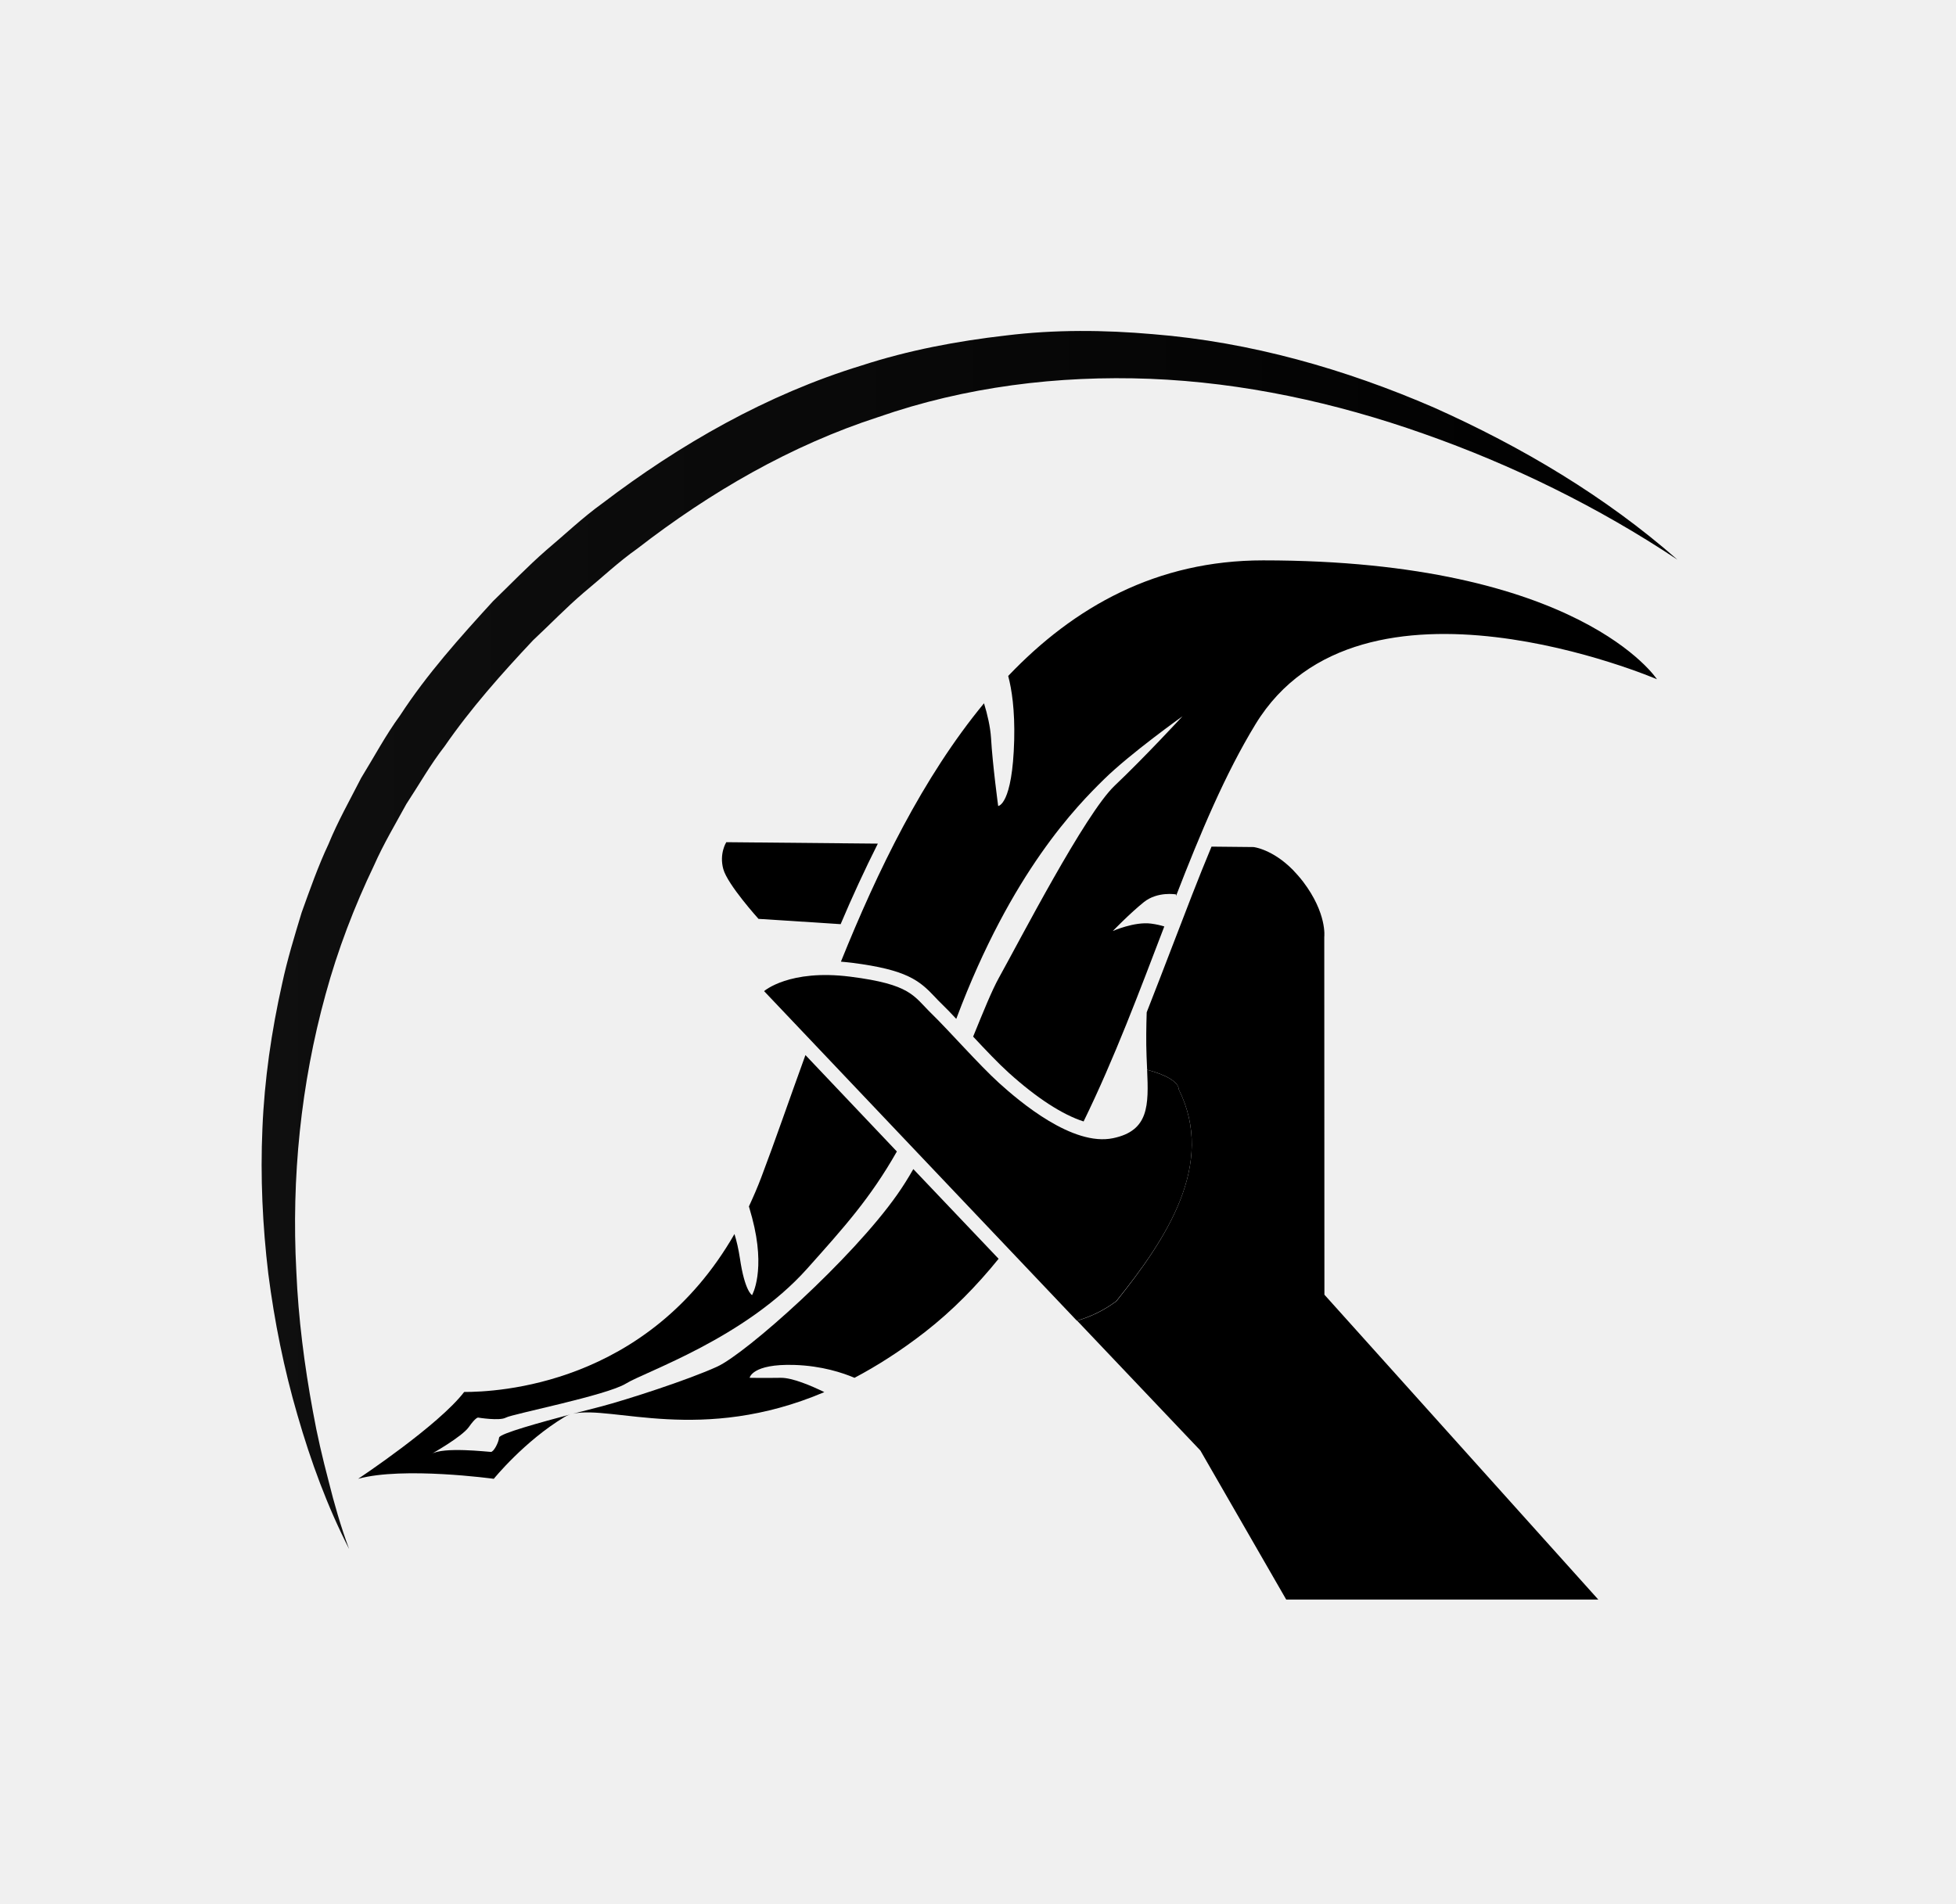
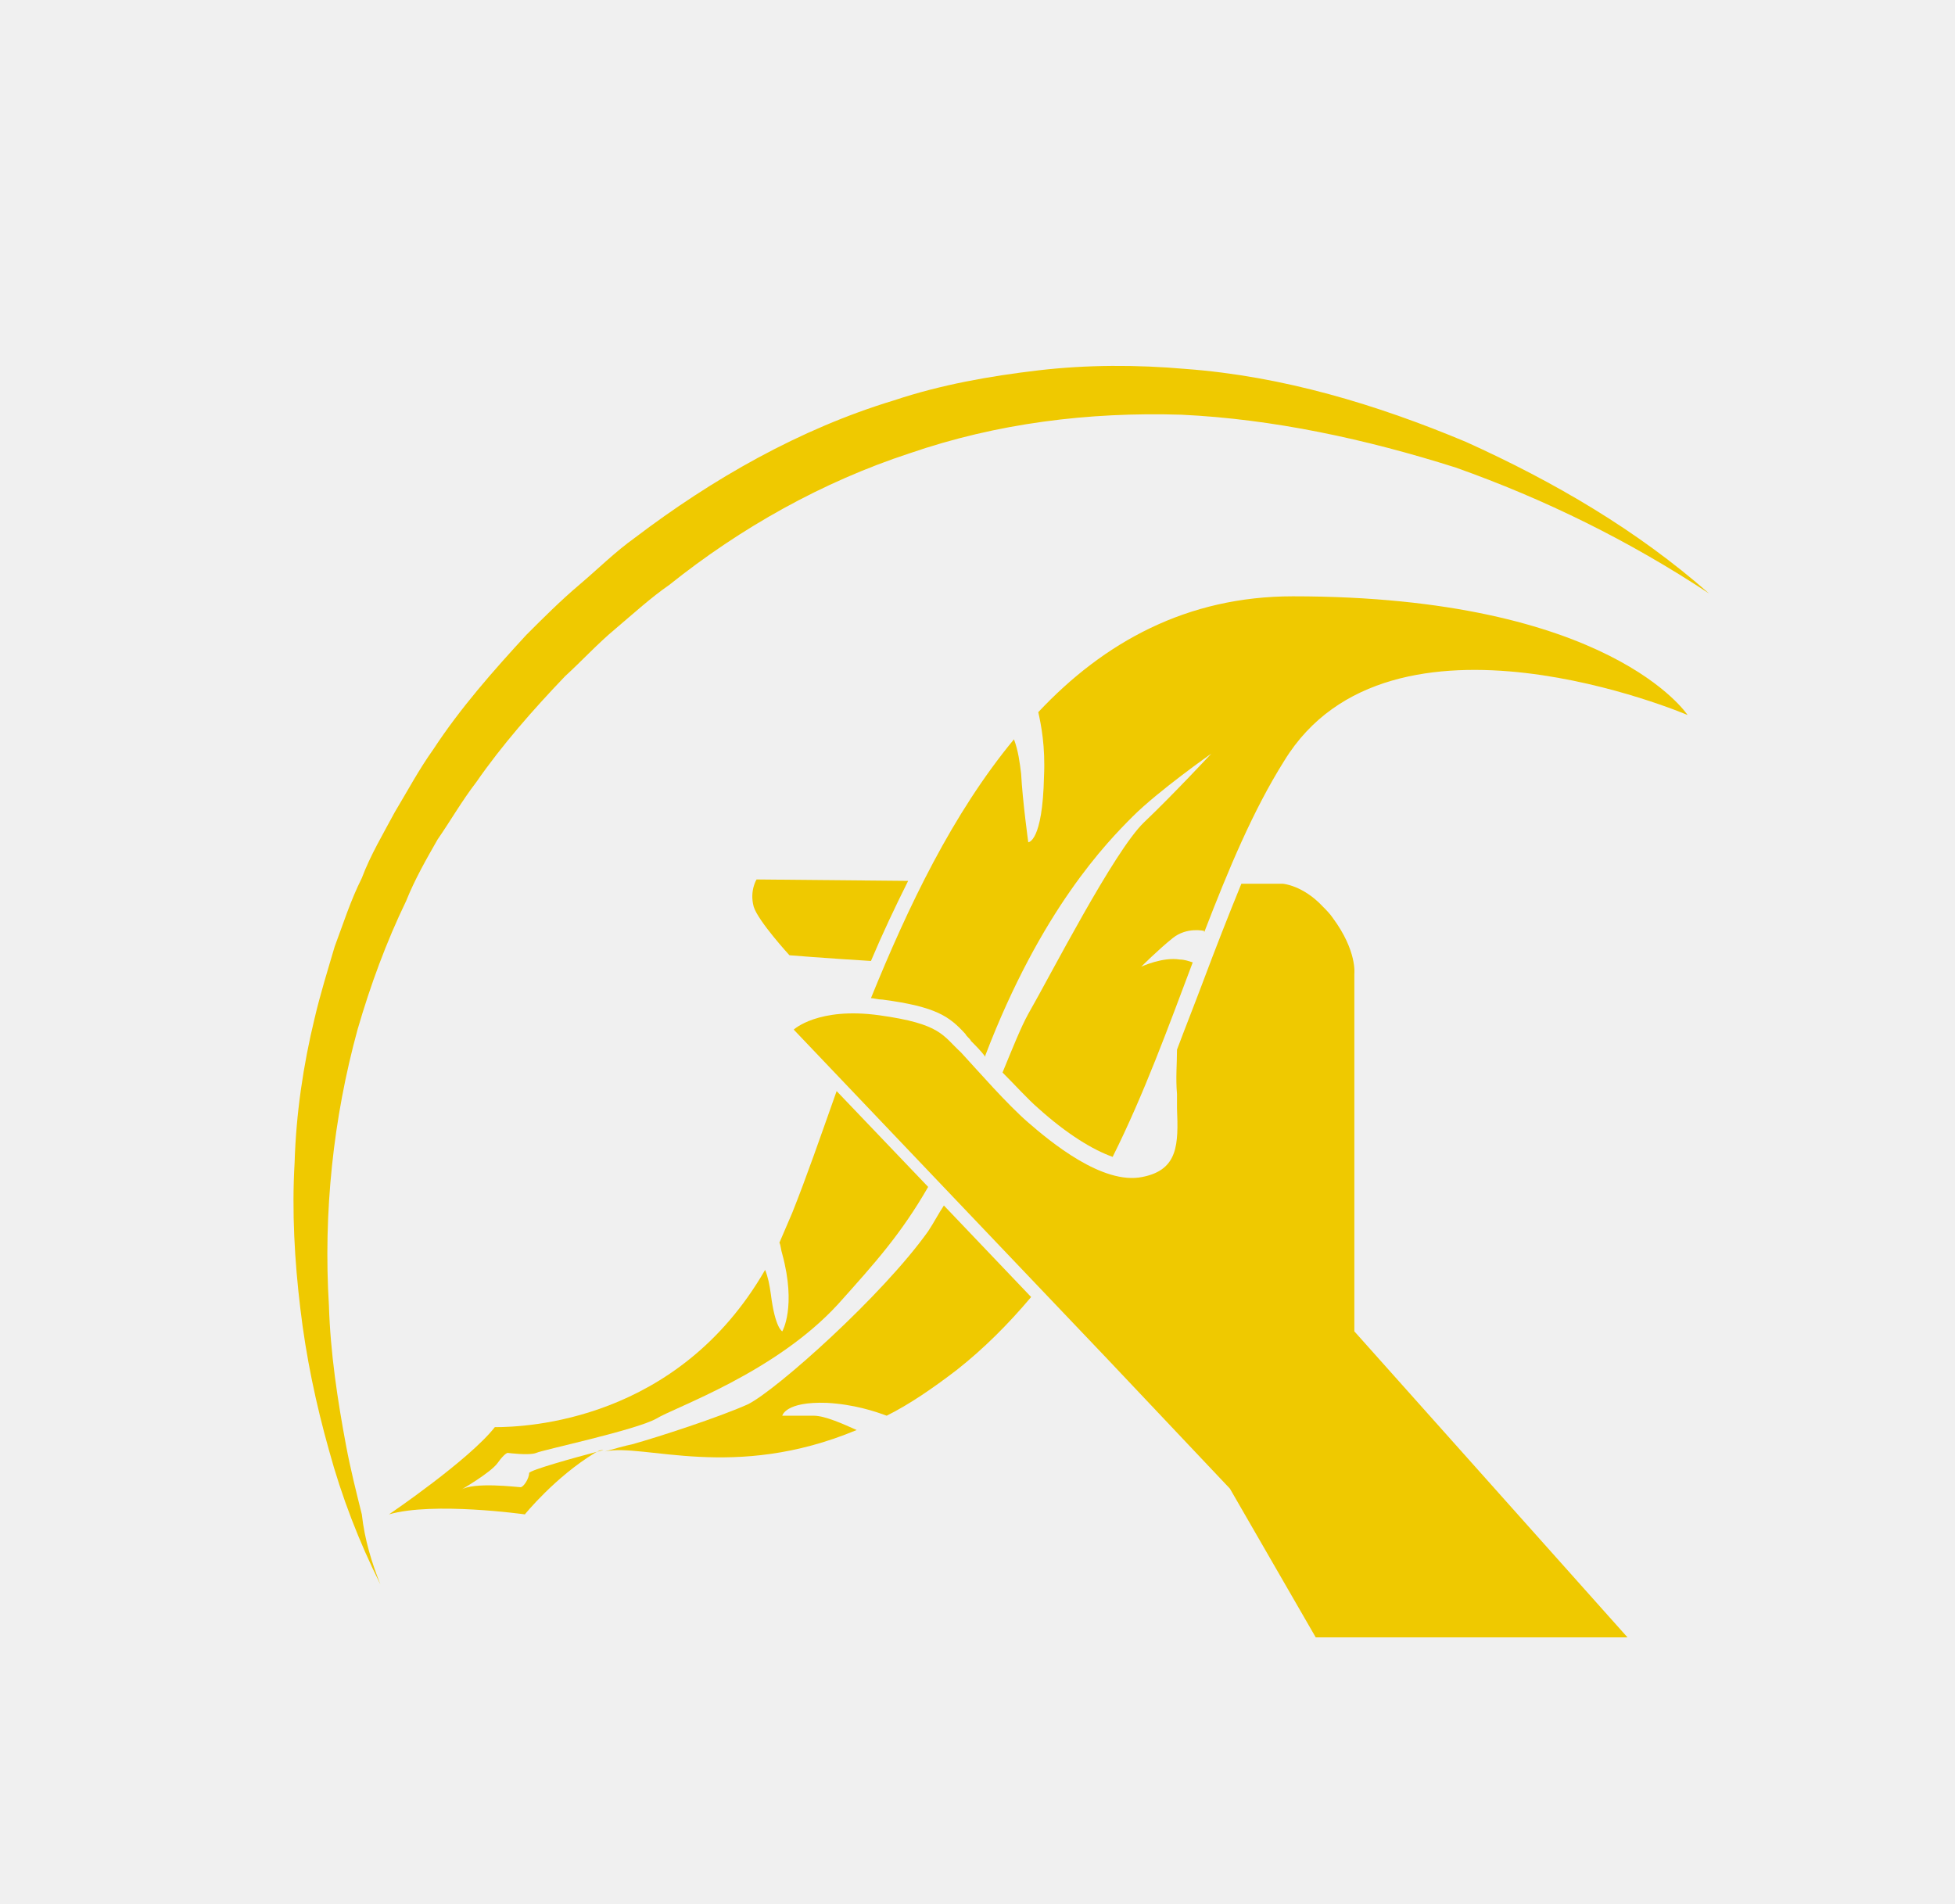
- <svg xmlns="http://www.w3.org/2000/svg" version="1.1" x="0px" y="0px" viewBox="0 0 136.7 133.07" style="enable-background:new 0 0 136.7 133.07;" xml:space="preserve">
+ <svg xmlns="http://www.w3.org/2000/svg" version="1.1" id="Layer_1" x="0px" y="0px" viewBox="0 0 136.7 133.1" style="enable-background:new 0 0 136.7 133.1;" xml:space="preserve">
  <style type="text/css">
- 	.st0{fill:#FFFFFF;}
- 	.st1{fill:#EEC919;}
- 	.st2{fill:none;stroke:#1D76BB;stroke-width:0.193;stroke-linecap:round;stroke-linejoin:round;stroke-miterlimit:10;}
- 	.st3{fill:#28A8E0;}
- 	.st4{fill:#1D76BB;}
- 	.st5{fill-rule:evenodd;clip-rule:evenodd;fill:#1668B1;}
- 	.st6{fill:#797979;}
- 	.st7{fill:#00A651;}
- 	.st8{fill:#0B0C0E;}
- 	.st9{fill:#010101;}
- 	.st10{fill:#050505;}
- 	.st11{fill:#020202;}
- 	.st12{fill:#080A0C;}
- 	.st13{fill:#0A0B0D;}
- 	.st14{fill:#080808;}
- 	.st15{fill:#0F1112;}
- 	.st16{fill:#101212;}
- 	.st17{fill:#0E1011;}
- 	.st18{fill:#A3795F;}
- 	.st19{fill:#D2AA91;}
- 	.st20{fill:#060506;}
- 	.st21{fill:#D1A990;}
- 	.st22{fill:#060606;}
- 	.st23{fill:#0B0B0B;}
- 	.st24{fill:#110F0E;}
- 	.st25{fill:#D0A891;}
- 	.st26{fill:#181412;}
- 	.st27{fill:#BA967F;}
- 	.st28{fill:#101010;}
- 	.st29{fill:#1C1715;}
- 	.st30{fill:#8D7262;}
- 	.st31{fill:#303230;}
- 	.st32{fill:#474E47;}
- 	.st33{fill:#3A453A;}
- 	.st34{fill:#B7947D;}
- 	.st35{fill:#5E6C42;}
- 	.st36{fill:#BC9882;}
- 	.st37{fill:#BA9680;}
- 	.st38{fill:#AD8B77;}
- 	.st39{fill:#A28B70;}
- 	.st40{fill:#917564;}
- 	.st41{fill:#7B6555;}
- 	.st42{fill:#534339;}
- 	.st43{fill:#56453B;}
- 	.st44{fill:#D5AB92;}
- 	.st45{fill:#A3775E;}
- 	.st46{fill:#A2785E;}
- 	.st47{fill:#050706;}
- 	.st48{fill:#0A0808;}
- 	.st49{fill:#CCA48C;}
- 	.st50{fill:#090909;}
- 	.st51{fill:#171412;}
- 	.st52{fill:#13110F;}
- 	.st53{fill:#CAA28A;}
- 	.st54{fill:#C49E87;}
- 	.st55{fill:#413026;}
- 	.st56{fill:#1A1614;}
- 	.st57{fill:#9B7D6B;}
- 	.st58{fill:#0D0B0B;}
- 	.st59{fill:#9A6D57;}
- 	.st60{fill:#EDEBE8;}
- 	.st61{fill:#8D6751;}
- 	.st62{fill:#2A2320;}
- 	.st63{fill:#34261E;}
- 	.st64{fill:#1B1512;}
- 	.st65{fill:#362920;}
- 	.st66{fill:#181A12;}
- 	.st67{fill:#382920;}
- 	.st68{fill:#37291F;}
- 	.st69{fill:#342923;}
- 	.st70{fill:#575453;}
- 	.st71{fill:#A2948B;}
- 	.st72{fill:#1D1715;}
- 	.st73{fill:#211C18;}
- 	.st74{fill:#443F3D;}
- 	.st75{fill:#403F3F;}
- 	.st76{fill:#5F5E5E;}
- 	.st77{fill:#1E1E1E;}
- 	.st78{fill:#553F31;}
- 	.st79{fill:#B3B3B3;}
- 	.st80{fill:#46352B;}
- 	.st81{fill:#83604C;}
- 	.st82{fill:#0E0F12;}
- 	.st83{fill:#ECEDED;}
- 	.st84{fill:#17181A;}
- 	.st85{fill:#222226;}
- 	.st86{fill:#BCBCBC;}
- 	.st87{fill:#DCDCDC;}
- 	.st88{fill:#262525;}
- 	.st89{fill:#C29C82;}
- 	.st90{fill:#09090B;}
- 	.st91{fill:#030303;}
- 	.st92{fill:#D2A891;}
- 	.st93{fill:#040404;}
- 	.st94{fill:#090A0C;}
- 	.st95{fill:#070606;}
- 	.st96{fill:#0B0A0A;}
- 	.st97{fill:#9E6F58;}
- 	.st98{fill:#D1A991;}
- 	.st99{fill:#D1A790;}
- 	.st100{fill:#080707;}
- 	.st101{fill:#100E0D;}
- 	.st102{fill:#D0A68D;}
- 	.st103{fill:#1B1612;}
- 	.st104{fill:#CCA38C;}
- 	.st105{fill:#CAA18A;}
- 	.st106{fill:#28201B;}
- 	.st107{fill:#241D18;}
- 	.st108{fill:#E7E6E5;}
- 	.st109{fill:#454544;}
- 	.st110{fill:#1A1817;}
- 	.st111{fill:#1F1813;}
- 	.st112{fill:#33251D;}
- 	.st113{fill:#C29C84;}
- 	.st114{fill:#C89F87;}
- 	.st115{fill:#E9E8E8;}
- 	.st116{fill:#2E211A;}
- 	.st117{fill:#362E2A;}
- 	.st118{fill:#292624;}
- 	.st119{fill:#211913;}
- 	.st120{fill:#3D3732;}
- 	.st121{fill:#464646;}
- 	.st122{fill:#463A31;}
- 	.st123{fill:#946E56;}
- 	.st124{fill:#191411;}
- 	.st125{fill:#E4E4E4;}
- 	.st126{fill:#2F2823;}
- 	.st127{fill:#3B2B22;}
- 	.st128{fill:#252424;}
- 	.st129{fill:#262320;}
- 	.st130{fill:#745948;}
- 	.st131{fill:#333231;}
- 	.st132{fill:#1E1917;}
- 	.st133{fill:#46362B;}
- 	.st134{fill:#1D1613;}
- 	.st135{fill:#3C2C22;}
- 	.st136{fill:#3E3834;}
- 	.st137{fill:#4F4D4D;}
- 	.st138{fill:#F4F4F4;}
- 	.st139{fill:#E3E2E0;}
- 	.st140{fill:#37281F;}
- 	.st141{fill:#DDDAD9;}
- 	.st142{fill:#211915;}
- 	.st143{fill:#3A2D26;}
- 	.st144{fill:#3E2E23;}
- 	.st145{fill:#2A1E18;}
- 	.st146{fill:#E4E2E2;}
- 	.st147{fill:#D6D3D0;}
- 	.st148{fill:#4A362B;}
- 	.st149{fill:#33251E;}
- 	.st150{fill:#31241D;}
- 	.st151{fill:#3C2D23;}
- 	.st152{fill:#3F2E24;}
- 	.st153{fill:#3D3D3D;}
- 	.st154{fill:#7D5F4D;}
- 	.st155{fill:#34251E;}
- 	.st156{fill:#201F1F;}
- 	.st157{fill:#CDC5C0;}
- 	.st158{fill:#161211;}
- 	.st159{fill:#453932;}
- 	.st160{fill:#636363;}
- 	.st161{fill:#B58A71;}
- 	.st162{fill:#DED7D3;}
- 	.st163{fill:#656260;}
- 	.st164{fill:#C8BFBA;}
- 	.st165{fill:#CCCAC8;}
- 	.st166{fill:#513B2E;}
- 	.st167{fill:#D8CBC4;}
- 	.st168{fill:#382A23;}
- 	.st169{fill:#E7DFDA;}
- 	.st170{fill:#30271F;}
- 	.st171{fill:#A19D9C;}
- 	.st172{fill:#402F25;}
- 	.st173{fill:#0D0E10;}
- 	.st174{fill:#0D0E11;}
- 	.st175{fill:#0B0B0E;}
- 	.st176{fill:#0E0F11;}
- 	.st177{fill:#121316;}
- 	.st178{fill:#D3D3D3;}
- 	.st179{fill:#17181C;}
- 	.st180{fill:#2B2D2F;}
- 	.st181{fill:#DBDADA;}
- 	.st182{fill:#2B2B2F;}
- 	.st183{fill:#252629;}
- 	.st184{fill:#4C4E50;}
- 	.st185{fill:#636466;}
- 	.st186{fill:#2B2C2E;}
- 	.st187{fill:#1C1D21;}
- 	.st188{fill:#7B7B7D;}
- 	.st189{fill:#BABABA;}
- 	.st190{fill:#505153;}
- 	.st191{fill:#929394;}
- 	.st192{fill:#5C5E60;}
- 	.st193{fill:#393B3D;}
- 	.st194{fill:#100F0E;}
- 	.st195{fill:#191514;}
- 	.st196{fill:#1C1A19;}
- 	.st197{fill:#2B2725;}
- 	.st198{fill:#D5E9D6;}
- 	.st199{fill:#151312;}
- 	.st200{fill:#161311;}
- 	.st201{fill:#252624;}
- 	.st202{fill:#282828;}
- 	.st203{fill:#1B1B1B;}
- 	.st204{fill:#434140;}
- 	.st205{fill:#272626;}
- 	.st206{fill:#424242;}
- 	.st207{fill:#303030;}
- 	.st208{fill:#4D4D4D;}
- 	.st209{fill:#4B4B4B;}
- 	.st210{fill:#656565;}
- 	.st211{fill:#0F0F0E;}
- 	.st212{fill:#0C0B0B;}
- 	.st213{fill:#111111;}
- 	.st214{fill:#D3AA92;}
- 	.st215{fill:#F5F6F6;}
- 	.st216{fill:#343434;}
- 	.st217{fill:#565656;}
- 	.st218{fill:#3E3E3E;}
- 	.st219{fill:#CDC0B7;}
- 	.st220{fill:#272727;}
- 	.st221{fill:#0A0909;}
- 	.st222{fill:#141211;}
- 	.st223{fill:#3D322A;}
- 	.st224{fill:#D0A78E;}
- 	.st225{fill:#211E1C;}
- 	.st226{fill:#D0A68E;}
- 	.st227{fill:#221B18;}
- 	.st228{fill:#CAA188;}
- 	.st229{fill:#31231B;}
- 	.st230{fill:#271D17;}
- 	.st231{fill:#282320;}
- 	.st232{fill:#E9E7E6;}
- 	.st233{fill:#3A2B21;}
- 	.st234{fill:#3B3734;}
- 	.st235{fill:#31241C;}
- 	.st236{fill:#966F57;}
- 	.st237{fill:#443227;}
- 	.st238{fill:#4F3A2E;}
- 	.st239{fill:#2F2925;}
- 	.st240{fill:#2C211C;}
- 	.st241{fill:#1F1712;}
- 	.st242{fill:#48362A;}
- 	.st243{fill:#241D19;}
- 	.st244{fill:#312C29;}
- 	.st245{fill:#735442;}
- 	.st246{fill:#4D392D;}
- 	.st247{fill:#26211E;}
- 	.st248{fill:#523E32;}
- 	.st249{fill:#583E31;}
- 	.st250{fill:#D3CECB;}
- 	.st251{fill:#946A53;}
- 	.st252{fill:#3D2E26;}
- 	.st253{fill:#433227;}
- 	.st254{fill:#4A372B;}
- 	.st255{fill:#8B6751;}
- 	.st256{fill:#090808;}
- 	.st257{fill:#594234;}
- 	.st258{fill:#3C2F28;}
- 	.st259{fill:#8D6852;}
- 	.st260{fill:#4C382C;}
- 	.st261{fill:#563E31;}
- 	.st262{fill:#563F32;}
- 	.st263{fill:#533D30;}
- 	.st264{fill:#5D4536;}
- 	.st265{fill:#483529;}
- 	.st266{fill:#423126;}
- 	.st267{fill:#564032;}
- 	.st268{fill:#614738;}
- 	.st269{fill:#4A4949;}
- 	.st270{fill:#424241;}
- 	.st271{fill:#616262;}
- 	.st272{fill:#6A6A6A;}
- 	.st273{fill:#505050;}
- 	.st274{fill:#575757;}
- 	.st275{fill:#5D5D5D;}
- 	.st276{fill:#606060;}
- 	.st277{fill:#484645;}
- 	.st278{fill:#595959;}
- 	.st279{fill:#727171;}
- 	.st280{fill:#E2E2E2;}
- 	.st281{fill:#525252;}
- 	.st282{fill:#5E5E5E;}
- 	.st283{fill:#C0BFBF;}
- 	.st284{fill:#5E5F5F;}
- 	.st285{fill:#423733;}
- 	.st286{fill:#464645;}
- 	.st287{fill:#444444;}
- 	.st288{fill:#D9D9DA;}
- 	.st289{fill:#6D6E6E;}
- 	.st290{fill:#333333;}
- 	.st291{fill:#373737;}
- 	.st292{fill:#666666;}
- 	.st293{fill:#434343;}
- 	.st294{fill:#787878;}
- 	.st295{fill:#313132;}
- 	.st296{fill:#3F3F3F;}
- 	.st297{fill:#2B2B2C;}
- 	.st298{fill:#939393;}
- 	.st299{fill:#322822;}
- 	.st300{fill:#231D18;}
- 	.st301{fill:#483A31;}
- 	.st302{fill:#302821;}
- 	.st303{fill:#936E57;}
- 	.st304{fill:#EEEDEE;}
- 	.st305{fill:#B9B9B9;}
- 	.st306{fill:#2B2C2B;}
- 	.st307{fill:#574033;}
- 	.st308{fill:#D2CFCE;}
- 	.st309{fill:#92796B;}
- 	.st310{fill:#49362B;}
- 	.st311{fill:#896755;}
- 	.st312{fill:#D0D1D1;}
- 	.st313{fill:#494949;}
- 	.st314{fill:#D8D9D8;}
- 	.st315{fill:#555554;}
- 	.st316{fill:#CFCBCA;}
- 	.st317{fill:#414140;}
- 	.st318{fill:#C9C9C9;}
- 	.st319{fill:#B5B5B5;}
- 	.st320{fill:#F6F6F6;}
- 	.st321{fill:#FBFCFC;}
- 	.st322{fill:#B3B3B5;}
- 	.st323{fill:#F9F9FA;}
- 	.st324{fill:#0C0A0A;}
- 	.st325{fill:#2B231E;}
- 	.st326{fill:url(#SVGID_1_);}
- 	.st327{fill:#67318E;}
- 	.st328{fill:#F15A29;}
- 	.st329{fill:#4853A4;}
- 	.st330{fill:none;stroke:#000000;stroke-miterlimit:10;}
- 	.st331{fill:url(#SVGID_00000150104583053793107240000003289855883157384107_);}
- 	.st332{fill:none;}
- 	.st333{fill:#663795;}
+ 	.st0{display:none;}
+ 	.st1{display:inline;fill:#BCBCBC;}
+ 	.st2{display:inline;fill:#E91A25;}
+ 	.st3{fill:#FFFFFF;}
+ 	.st4{fill:#ECBF32;}
+ 	.st5{fill:#6E6E6E;}
+ 	.st6{fill:#ED4E2B;}
+ 	.st7{fill:#3F4C97;}
+ 	.st8{fill:#EFC900;}
+ 	.st9{fill-rule:evenodd;clip-rule:evenodd;fill:#EFC900;}
+ 	.st10{fill:#040404;fill-opacity:0;stroke:#040404;stroke-opacity:0;}
</style>
-   <g id="Layer_2">
- </g>
-   <g id="Layer_1">
+   <g id="Layer_2_00000129908810263707168760000016690468477625576619_" class="st0">
+     <rect x="-1" class="st1" width="136.7" height="133.1" />
+   </g>
+   <path class="st8" d="M26.6,110.8c-1.5-3-2.7-6.1-3.6-9.4c-0.9-3.2-1.6-6.5-2-9.9c-0.4-3.3-0.6-6.8-0.4-10.2  c0.1-3.4,0.6-6.8,1.4-10.1c0.4-1.7,0.9-3.3,1.4-5c0.6-1.6,1.1-3.2,1.9-4.8c0.6-1.6,1.5-3.1,2.3-4.6c0.9-1.5,1.7-3,2.7-4.4  c1.9-2.9,4.2-5.5,6.5-8c1.2-1.2,2.4-2.4,3.7-3.5c1.3-1.1,2.5-2.3,3.9-3.3c5.4-4.1,11.5-7.6,18.1-9.6c3.3-1.1,6.7-1.7,10.1-2.1  c3.4-0.4,6.9-0.4,10.3-0.1c6.8,0.5,13.4,2.5,19.6,5.1c6.2,2.8,12,6.2,17,10.6c-5.6-3.7-11.5-6.6-17.7-8.8C95.5,30.7,89,29.3,82.6,29  c-6.5-0.2-12.9,0.6-19,2.7c-6.1,2-11.8,5.2-16.8,9.2c-1.3,0.9-2.5,2-3.8,3.1c-1.2,1-2.3,2.2-3.5,3.3c-2.2,2.3-4.4,4.8-6.2,7.4  c-1,1.3-1.8,2.7-2.7,4c-0.8,1.4-1.6,2.8-2.2,4.3c-1.4,2.9-2.5,5.9-3.4,9c-1.7,6.2-2.4,12.8-2,19.3c0.1,3.3,0.6,6.6,1.2,9.8  c0.3,1.6,0.7,3.2,1.1,4.8C25.5,107.7,26,109.3,26.6,110.8z" />
+   <path class="st8" d="M55.2,66.8c0,0,2.4,0.2,5.7,0.4c0.8-1.9,1.7-3.8,2.6-5.6l-10.6-0.1c0,0-0.5,0.8-0.2,1.9  C53,64.4,55.2,66.8,55.2,66.8z" />
+   <g>
    <g>
-       <linearGradient id="SVGID_1_" gradientUnits="userSpaceOnUse" x1="17.477" y1="65.711" x2="118.488" y2="65.711">
-         <stop offset="0" style="stop-color:#0F0F0F" />
-         <stop offset="1" style="stop-color:#000000" />
-       </linearGradient>
-       <path class="st326" d="M24.4,108.28c-1.52-2.97-2.68-6.13-3.61-9.36c-0.94-3.22-1.61-6.54-2.04-9.89    c-0.4-3.35-0.56-6.75-0.41-10.15c0.14-3.4,0.63-6.79,1.38-10.13c0.36-1.68,0.86-3.31,1.36-4.96c0.58-1.61,1.15-3.24,1.88-4.79    c0.65-1.59,1.5-3.09,2.28-4.62c0.9-1.46,1.71-2.99,2.72-4.37c1.88-2.89,4.18-5.45,6.49-7.98c1.23-1.19,2.42-2.43,3.7-3.55    c1.31-1.1,2.54-2.28,3.94-3.29c5.44-4.14,11.51-7.62,18.12-9.64c3.28-1.07,6.69-1.71,10.1-2.1c3.42-0.42,6.87-0.39,10.28-0.09    c6.83,0.55,13.45,2.45,19.63,5.13c6.15,2.75,11.99,6.22,17.01,10.63c-5.55-3.69-11.53-6.62-17.73-8.8    c-6.19-2.19-12.64-3.58-19.11-3.84c-6.46-0.25-12.94,0.56-19,2.67c-6.11,1.98-11.75,5.25-16.85,9.2c-1.32,0.93-2.5,2.05-3.75,3.08    c-1.23,1.05-2.35,2.22-3.53,3.32c-2.21,2.35-4.36,4.77-6.19,7.42c-0.99,1.27-1.78,2.68-2.67,4.03c-0.77,1.41-1.6,2.8-2.25,4.27    c-1.39,2.9-2.55,5.93-3.4,9.05c-1.72,6.24-2.39,12.8-2.04,19.35c0.14,3.28,0.56,6.55,1.16,9.8c0.29,1.63,0.67,3.24,1.09,4.84    C23.36,105.12,23.82,106.72,24.4,108.28z" />
+       <path class="st8" d="M37,103c0,0.4-0.4,1-0.6,1s-3.3-0.4-4.2,0.2c0,0,2.1-1.2,2.6-1.9c0.5-0.7,0.7-0.7,0.7-0.7s1.5,0.2,2,0    c0.4-0.2,7-1.6,8.4-2.4c1.3-0.8,8.3-3.2,12.7-8c2.6-2.9,4.4-4.9,6.3-8.2l-6.4-6.7c-1.1,3.1-2.1,6-3.1,8.5    c-0.3,0.7-0.6,1.4-0.9,2.1c0.1,0.2,0.1,0.5,0.2,0.8c1,3.7,0,5.4,0,5.4s-0.5-0.2-0.8-2.6c-0.1-0.7-0.2-1.2-0.4-1.7    c-6.1,10.6-16.7,11-18.9,11c-1.8,2.3-7.4,6.1-7.4,6.1c3.1-0.9,9.5,0,9.5,0s2.1-2.6,4.9-4.3c0.2-0.1,0.3-0.2,0.6-0.2    C39.9,102,37.1,102.8,37,103z" />
    </g>
    <g>
-       <path d="M53.01,64.23c0,0,2.42,0.15,5.74,0.37c0.8-1.89,1.67-3.78,2.6-5.63l-10.59-0.1c0,0-0.51,0.79-0.21,1.88    S53.01,64.23,53.01,64.23z" />
-       <path d="M92.55,65.49c0,0,0.21-1.63-1.48-3.86c-0.24-0.31-0.48-0.58-0.71-0.82c-1.44-1.46-2.75-1.6-2.75-1.6l-2.94-0.03    c-0.92,2.2-1.8,4.51-2.71,6.88c-0.6,1.56-1.2,3.13-1.82,4.7c-0.03,0.97-0.05,2.03-0.01,3.06c0.01,0.33,0.03,0.65,0.04,0.96    c1.29,0.33,2.21,0.85,2.21,1.37c2.61,5.22-0.87,10.45-4.35,14.8c-0.87,0.65-1.79,1.09-2.75,1.37l8.61,9.07l6,10.42h21.81    L92.56,90.5L92.55,65.49z" />
+       <path class="st8" d="M90.4,41.7c-7.4,0-13.2,3.2-17.8,8.1c0.2,0.9,0.5,2.4,0.4,4.5c-0.1,4.6-1.1,4.6-1.1,4.6s-0.4-2.9-0.5-4.8    c-0.1-0.8-0.2-1.6-0.5-2.4c-4.3,5.2-7.4,11.7-10,18.1c0.2,0,0.5,0.1,0.8,0.1c3.8,0.5,4.7,1.2,5.8,2.4c0.1,0.2,0.3,0.3,0.4,0.5    c0.3,0.3,0.7,0.7,1,1.1c0,0,0,0,0-0.1c3.9-10.2,8.5-14.9,10.3-16.7s5.5-4.4,5.5-4.4s-2.7,2.9-4.7,4.8c-2.1,2-6.6,10.8-8.1,13.4    c-0.5,0.9-1.1,2.4-1.8,4.1c0.9,0.9,1.8,1.9,2.5,2.5c2,1.8,3.8,2.9,5.2,3.4c2.2-4.4,3.9-9.1,5.6-13.6c-0.3-0.1-0.6-0.2-0.9-0.2    c-1.2-0.2-2.7,0.5-2.7,0.5s1.2-1.2,2.2-2c1-0.8,2.2-0.5,2.2-0.5v0.1c1.7-4.4,3.4-8.5,5.6-12C97.2,41.1,118,50,118,50    S112.6,41.7,90.4,41.7z" />
    </g>
    <g>
-       <g>
-         <path d="M34.88,100.49c-0.04,0.37-0.38,1-0.57,1s-3.34-0.38-4.17,0.15c0,0,2.12-1.19,2.62-1.88c0.49-0.7,0.65-0.67,0.65-0.67     s1.51,0.25,1.95,0c0.44-0.25,7.05-1.55,8.39-2.38c1.34-0.83,8.32-3.17,12.66-8.03c2.56-2.87,4.4-4.9,6.27-8.19l-6.39-6.74     c-1.13,3.11-2.13,6.03-3.08,8.53c-0.27,0.72-0.57,1.4-0.87,2.05c0.07,0.24,0.14,0.49,0.22,0.78c0.99,3.71,0,5.42,0,5.42     s-0.51-0.25-0.85-2.58c-0.1-0.65-0.23-1.21-0.38-1.69c-6.1,10.62-16.65,11.04-18.89,11.04c-1.8,2.35-7.41,6.07-7.41,6.07     c3.15-0.87,9.48,0,9.48,0s2.13-2.63,4.94-4.32c0.16-0.1,0.35-0.17,0.56-0.22C37.76,99.43,34.91,100.21,34.88,100.49z" />
-       </g>
-       <g>
-         <path d="M88.28,39.17c-7.44,0-13.21,3.24-17.82,8.08c0.25,0.94,0.47,2.37,0.42,4.47c-0.12,4.57-1.12,4.62-1.12,4.62     s-0.39-2.87-0.5-4.76c-0.05-0.77-0.25-1.64-0.49-2.42c-4.27,5.17-7.44,11.71-10,18.06c0.25,0.02,0.51,0.05,0.78,0.08     c3.83,0.49,4.7,1.23,5.8,2.4c0.14,0.15,0.28,0.3,0.45,0.46c0.31,0.3,0.66,0.66,1.03,1.06c0.01-0.02,0.01-0.03,0.02-0.05     C70.7,60.92,75.3,56.3,77.15,54.48s5.49-4.41,5.49-4.41s-2.66,2.88-4.74,4.85c-2.07,1.97-6.62,10.79-8.09,13.43     c-0.49,0.88-1.09,2.37-1.8,4.11c0.87,0.93,1.75,1.86,2.48,2.52c1.97,1.78,3.77,2.94,5.24,3.41c2.16-4.42,3.91-9.11,5.64-13.63     c-0.26-0.08-0.55-0.15-0.93-0.2c-1.16-0.15-2.67,0.52-2.67,0.52s1.21-1.25,2.17-2.02s2.25-0.54,2.25-0.54v0.11     c1.7-4.39,3.44-8.54,5.55-12c7.34-12.05,28.06-3.15,28.06-3.15S110.41,39.17,88.28,39.17z" />
-       </g>
-       <g>
-         <path d="M63.83,81.72c-0.36,0.63-0.73,1.22-1.11,1.76c-3.17,4.53-10.58,11.13-12.6,12.05c-2.01,0.92-6.34,2.32-8.13,2.79     c-0.46,0.12-1.16,0.3-1.94,0.5c2.71-0.61,8.97,2.14,17.56-1.51c-0.92-0.45-2.24-1.01-3.04-1c-1.32,0.02-2.18,0-2.18,0     s0.16-0.99,3.12-0.9c1.94,0.06,3.41,0.56,4.21,0.9c1.57-0.83,3.21-1.87,4.91-3.19c1.93-1.5,3.63-3.24,5.16-5.13L63.83,81.72z" />
-       </g>
+       <path class="st8" d="M66,84.3c-0.4,0.6-0.7,1.2-1.1,1.8c-3.2,4.5-10.6,11.1-12.6,12.1c-2,0.9-6.3,2.3-8.1,2.8    c-0.5,0.1-1.2,0.3-1.9,0.5c2.7-0.6,9,2.1,17.6-1.5c-0.9-0.4-2.2-1-3-1c-1.3,0-2.2,0-2.2,0s0.2-1,3.1-0.9c1.9,0.1,3.4,0.6,4.2,0.9    c1.6-0.8,3.2-1.9,4.9-3.2c1.9-1.5,3.6-3.2,5.2-5.1L66,84.3z" />
    </g>
-     <path d="M82.38,76.15c0-0.52-0.92-1.03-2.21-1.37c0.11,2.49,0.13,4.26-2.38,4.78c-2.82,0.59-6.51-2.54-7.96-3.85   c-1.44-1.31-3.46-3.62-4.73-4.86c-1.27-1.24-1.42-2.04-5.68-2.58c-4.26-0.54-6.02,1.01-6.02,1.01l21.86,23.04   c0.96-0.29,1.88-0.72,2.75-1.37C81.51,86.6,84.99,81.38,82.38,76.15z" />
  </g>
+   <path class="st8" d="M94.7,93.1l0-25c0,0,0.2-1.6-1.5-3.9c-0.2-0.3-0.5-0.6-0.7-0.8c-1.4-1.5-2.8-1.6-2.8-1.6l-2.9,0  c-0.9,2.2-1.8,4.5-2.7,6.9c-0.6,1.6-1.2,3.1-1.8,4.7c0,1-0.1,2,0,3.1c0,0.3,0,0.7,0,1c0.1,2.5,0.1,4.3-2.4,4.8  c-2.8,0.6-6.5-2.5-8-3.8s-3.5-3.6-4.7-4.9c-1.3-1.2-1.4-2-5.7-2.6s-6,1-6,1l21.9,23l8.6,9.1l6,10.4h21.8L94.7,93.1z" />
</svg>
